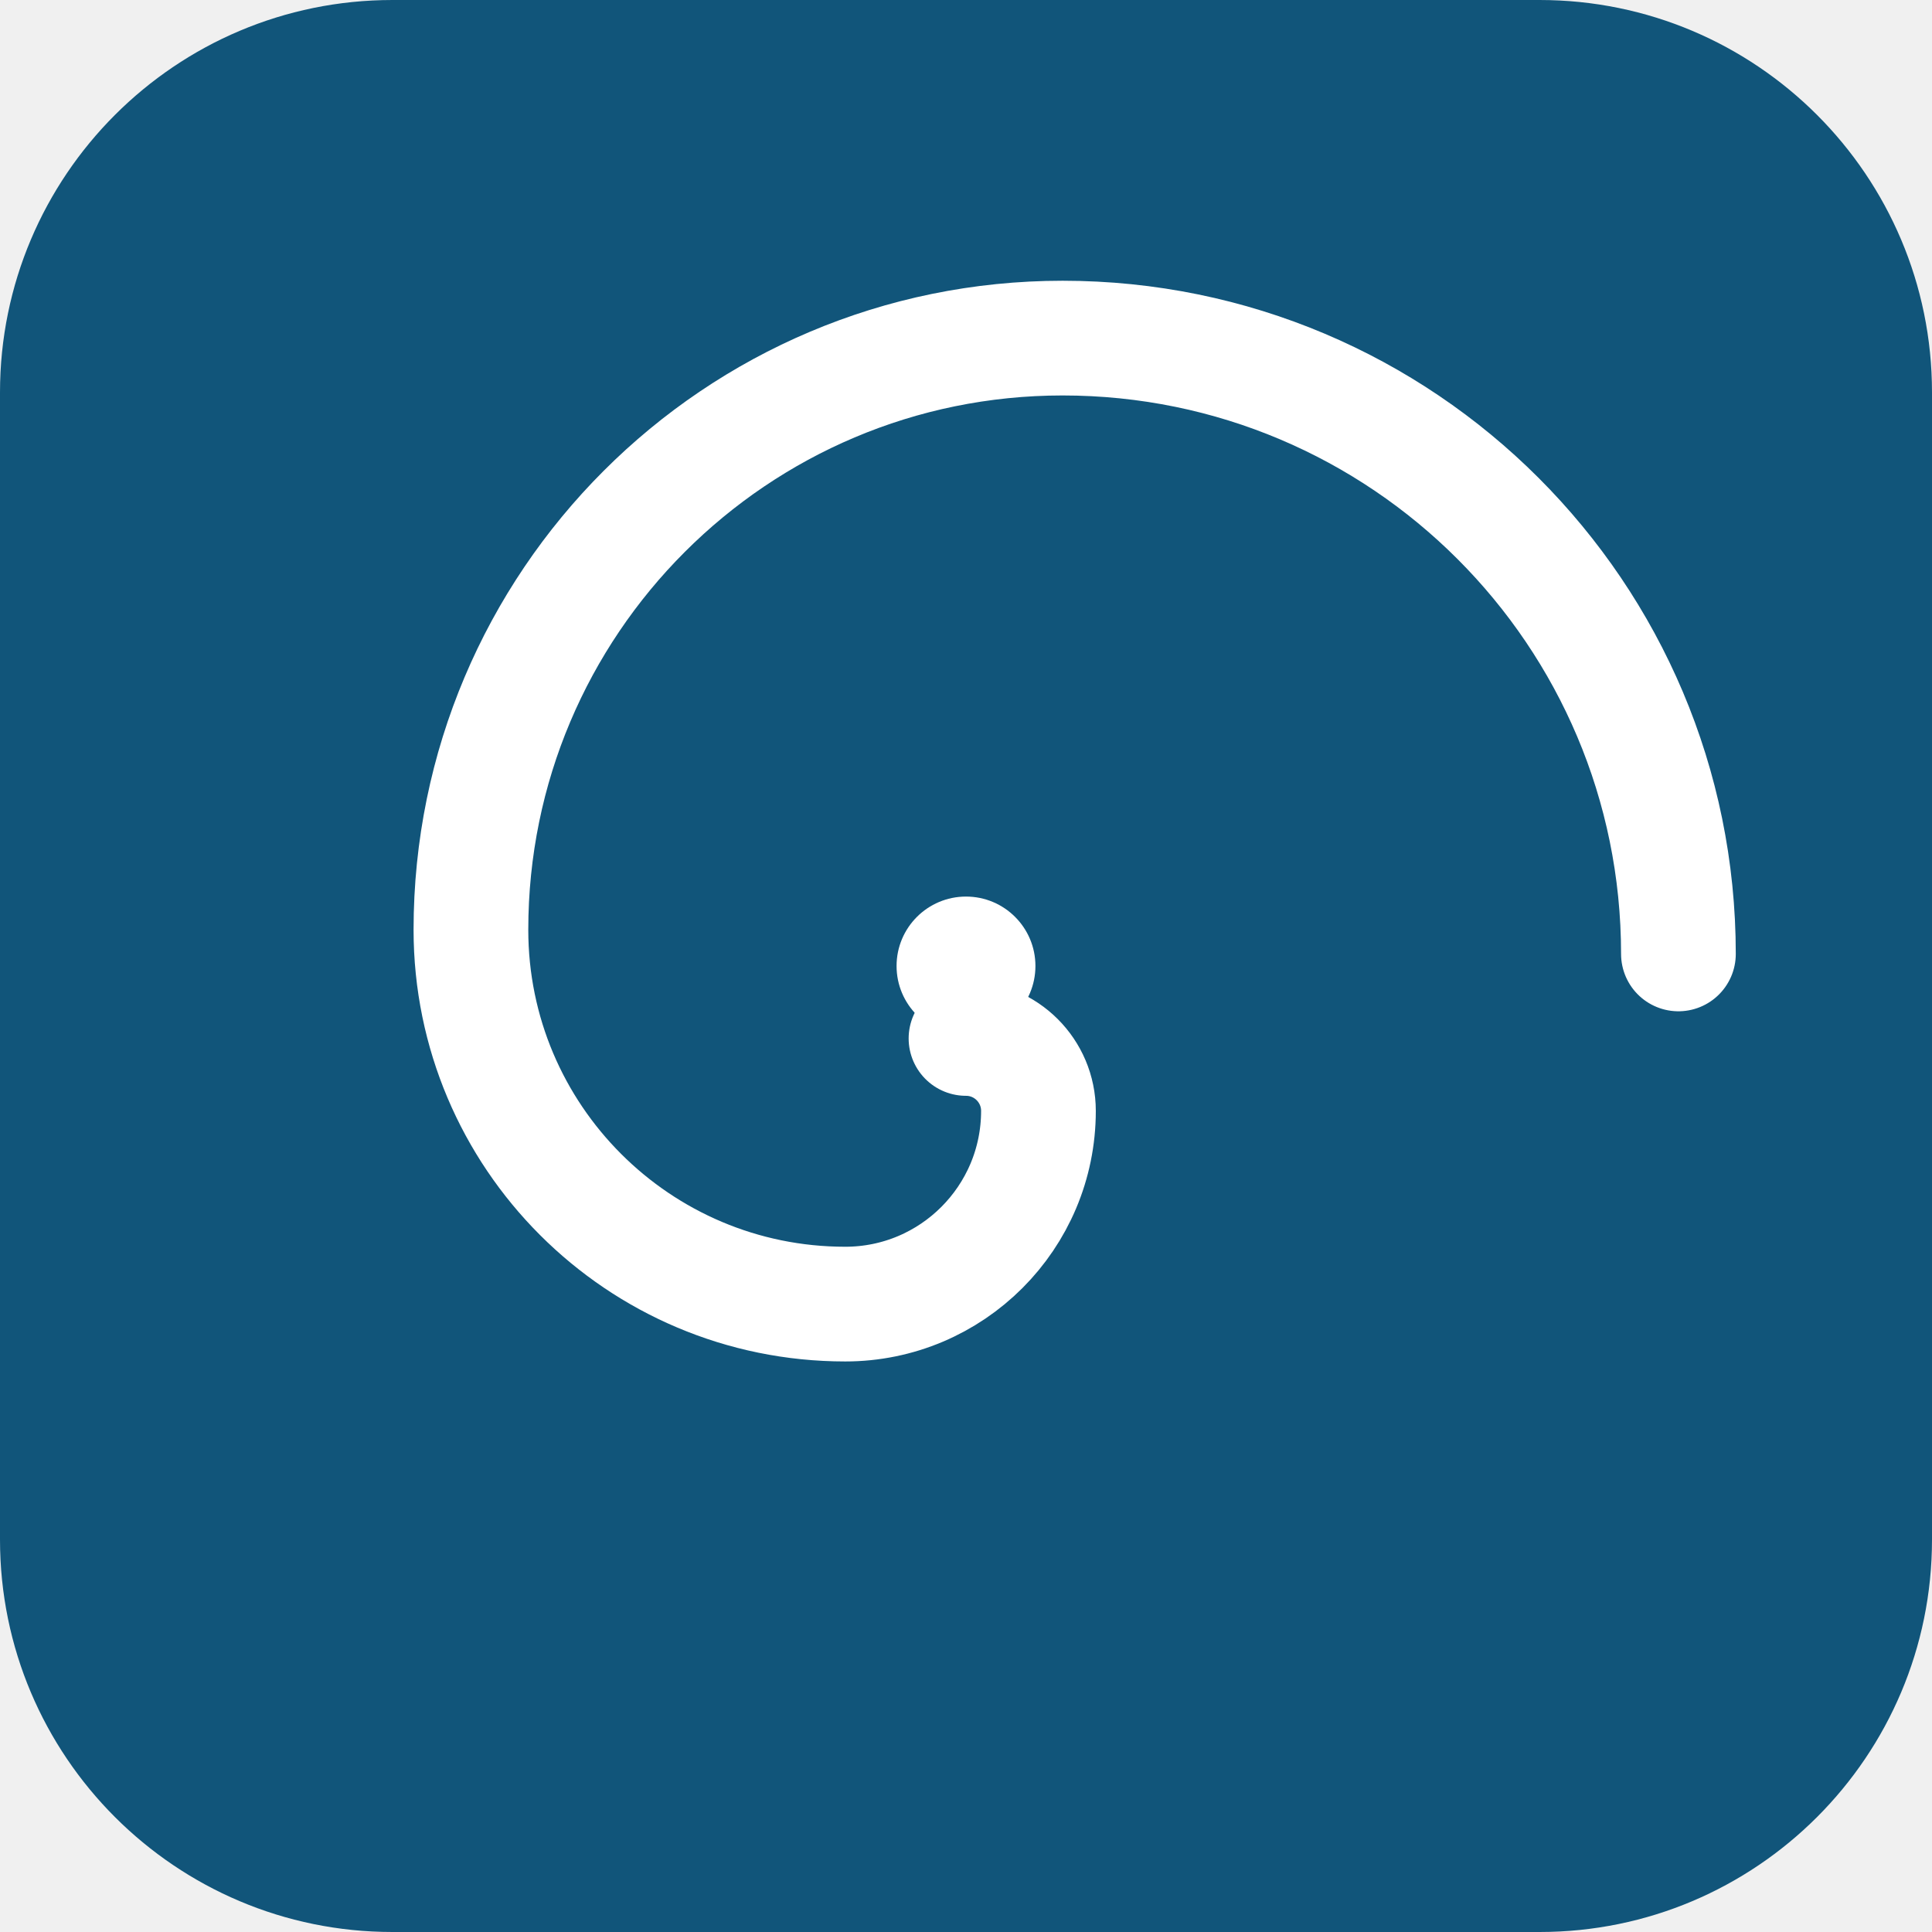
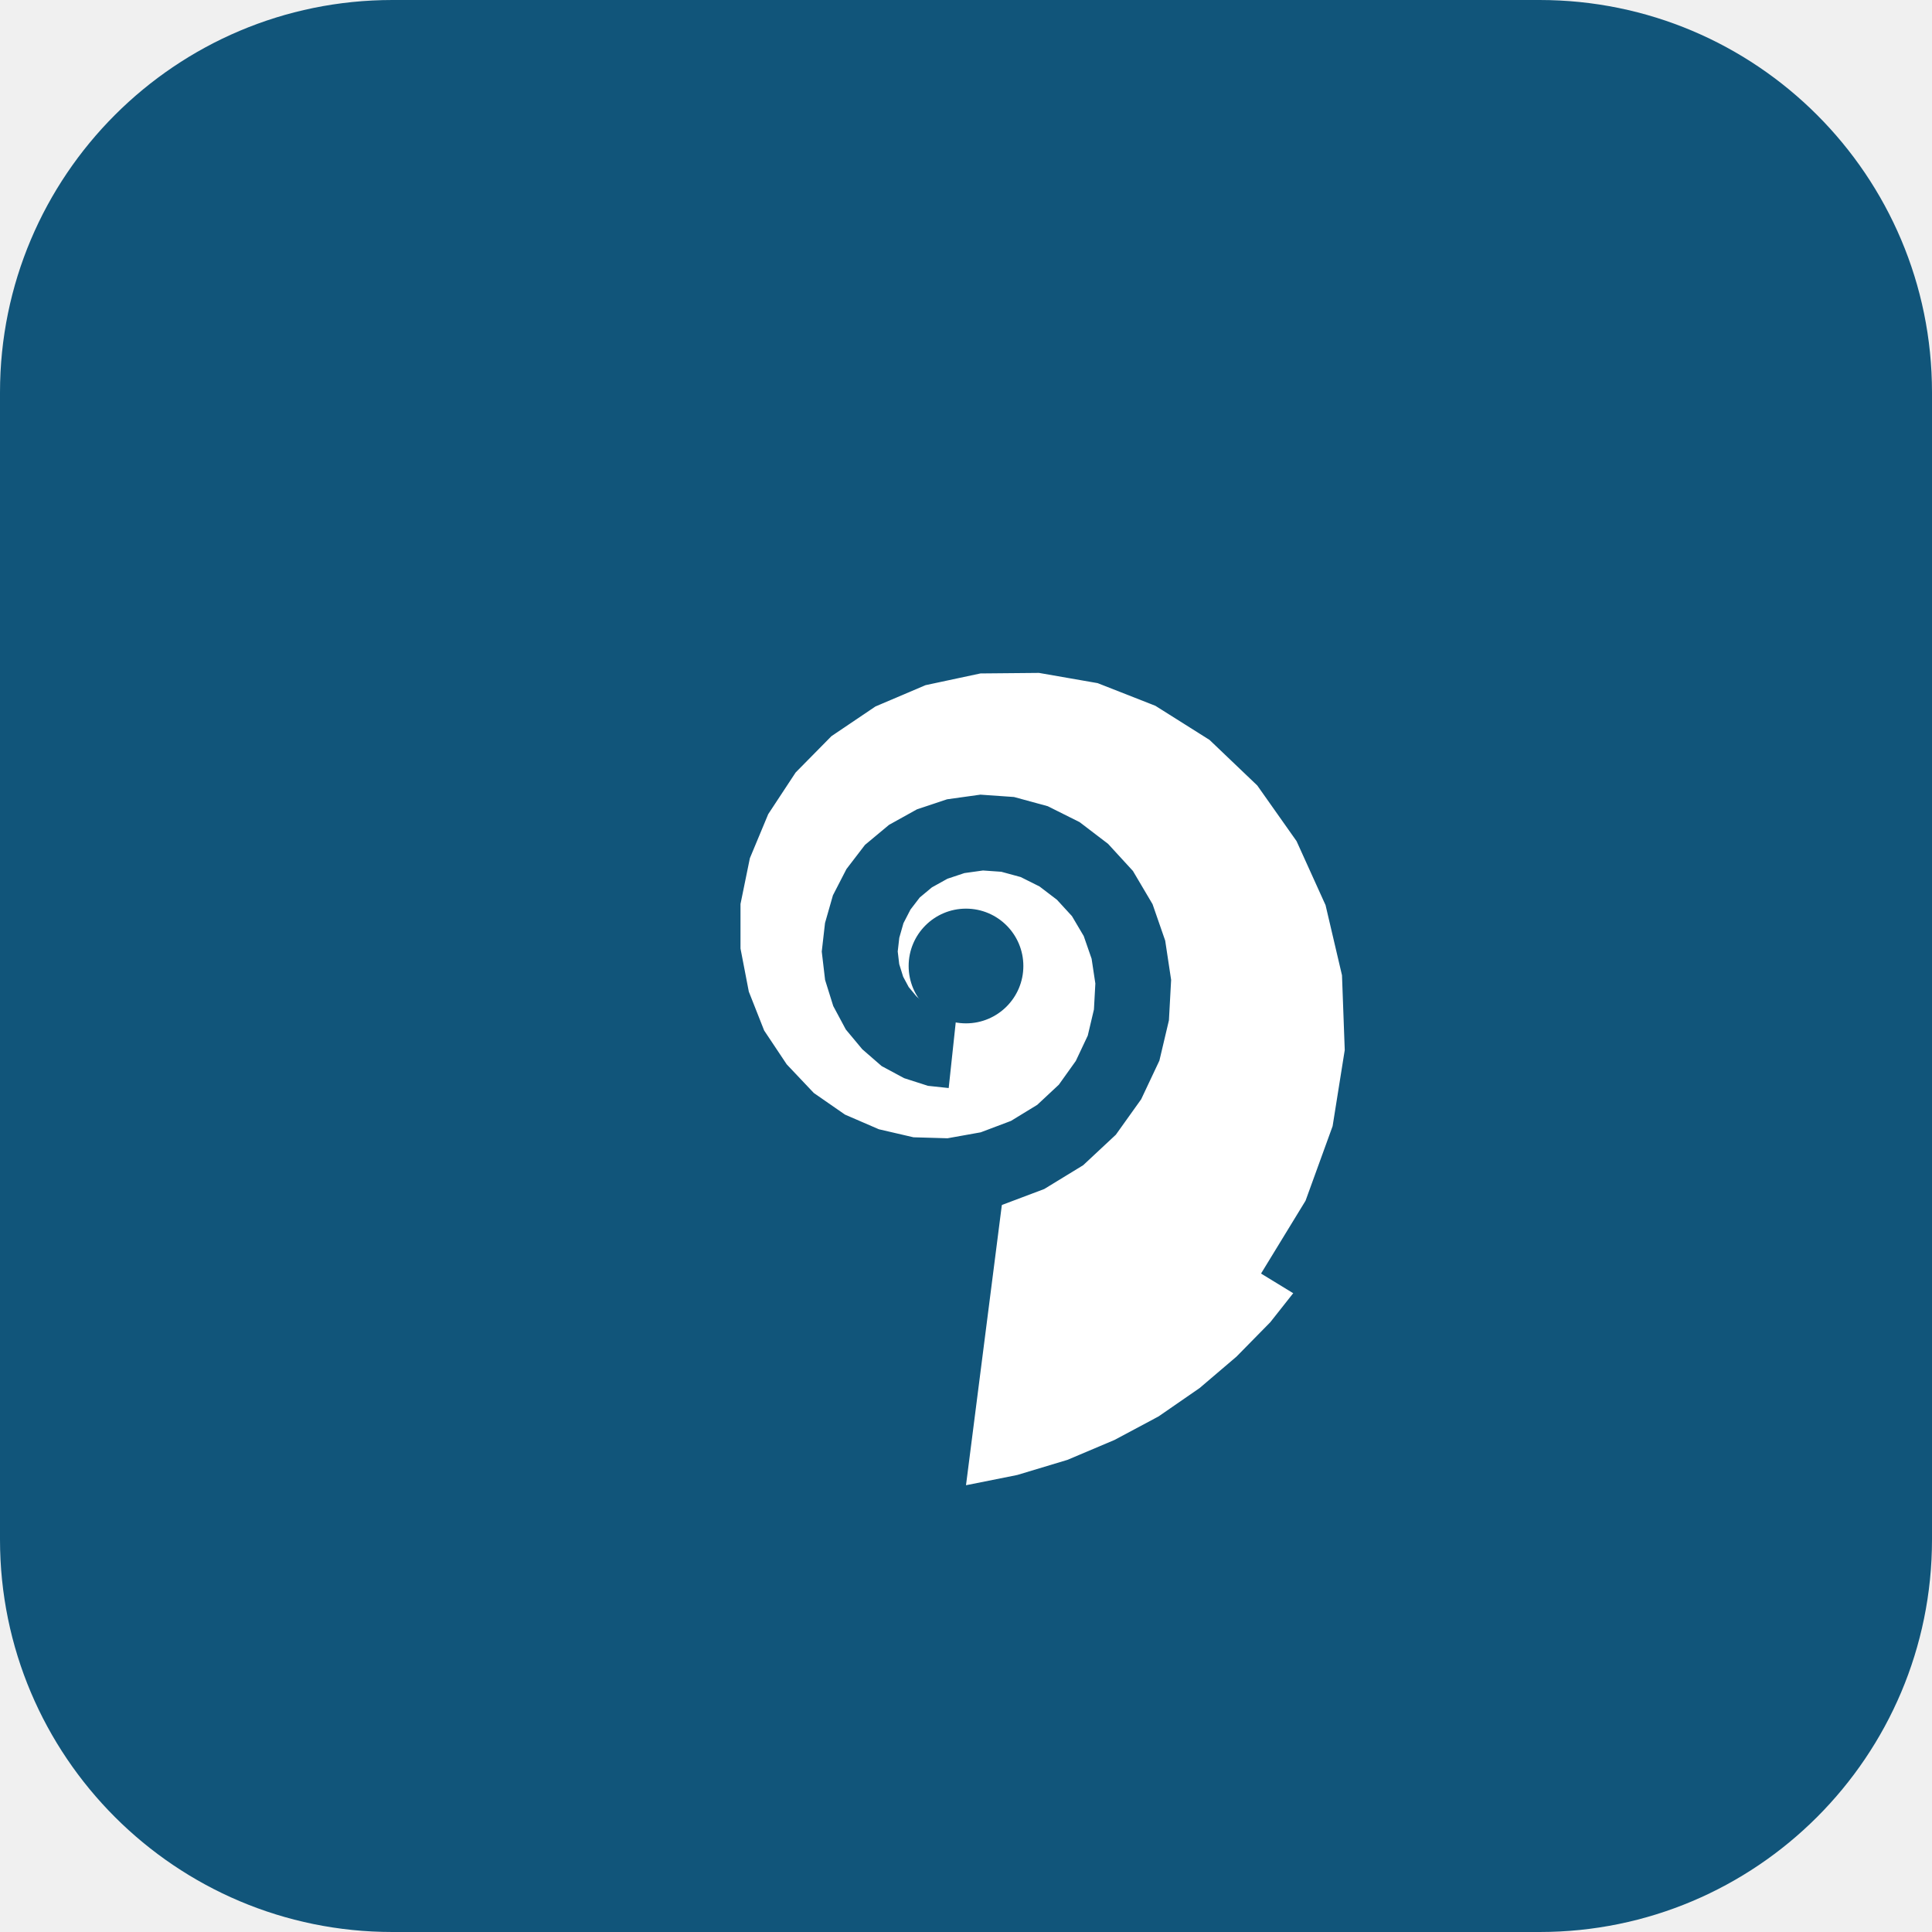
<svg xmlns="http://www.w3.org/2000/svg" viewBox="0 0 128 128">
  <rect width="128" height="128" rx="26" fill="#11557a" />
  <g transform="translate(16 16) scale(4)">
-     <circle cx="12" cy="12" r="1.15" fill="#ffffff" />
-     <path d="M12 13.2a1.2 1.2 0 0 1 1.2 1.2 3.2 3.2 0 0 1 -3.2 3.2 6.2 6.2 0 0 1 -6.2 -6.2 9.8 9.8 0 0 1 9.8 -9.8 10.2 10.2 0 0 1 10.2 10.2" fill="none" stroke="#ffffff" stroke-width="1.9" stroke-linecap="round" />
+     <path d="M13.10 12.00 L13.10 12.00 L13.11 12.11 L13.11 12.23 L13.10 12.34 L13.07 12.46 L13.04 12.57 L12.99 12.68 L12.93 12.79 L12.85 12.89 L12.77 12.99 L12.68 13.08 L12.57 13.16 L12.46 13.23 L12.34 13.29 L12.21 13.33 L12.08 13.37 L11.94 13.39 L11.79 13.40 L11.65 13.39 L11.50 13.37 L11.36 13.33 L11.22 13.28 L11.08 13.21 L10.95 13.13 L10.82 13.03 L10.70 12.92 L10.60 12.80 L10.50 12.66 L10.42 12.51 L10.35 12.36 L10.30 12.19 L10.27 12.02 L10.25 11.84 L10.25 11.66 L10.26 11.48 L10.30 11.30 L10.36 11.12 L10.43 10.94 L10.52 10.77 L10.64 10.61 L10.77 10.45 L10.91 10.31 L11.07 10.18 L11.25 10.07 L11.44 9.98 L11.64 9.90 L11.85 9.84 L12.07 9.81 L12.30 9.79 L12.53 9.80 L12.76 9.84 L12.99 9.89 L13.21 9.97 L13.43 10.08 L13.64 10.21 L13.84 10.36 L14.03 10.53 L14.20 10.72 L14.35 10.93 L14.48 11.16 L14.59 11.41 L14.67 11.67 L14.73 11.94 L14.77 12.22 L14.77 12.50 L14.75 12.79 L14.69 13.08 L14.61 13.37 L14.49 13.65 L14.35 13.92 L14.17 14.17 L13.97 14.42 L13.74 14.64 L13.49 14.85 L13.21 15.03 L12.92 15.18 L12.60 15.31 L12.27 15.40 L11.92 15.46 L11.57 15.48 L11.21 15.47 L10.84 15.43 L10.48 15.34 L10.13 15.22 L9.78 15.06 L9.45 14.86 L9.13 14.62 L8.83 14.36 L8.56 14.05 L8.32 13.72 L8.11 13.36 L7.93 12.98 L7.79 12.57 L7.69 12.15 L7.63 11.71 L7.62 11.26 L7.66 10.80 L7.74 10.35 L7.87 9.89 L8.04 9.45 L8.26 9.02 L8.53 8.61 L8.85 8.22 L9.20 7.86 L9.60 7.54 L10.03 7.25 L10.50 7.00 L11.00 6.80 L11.52 6.65 L12.06 6.55 L12.62 6.50 L13.19 6.51 L13.76 6.58 L14.33 6.71 L14.90 6.89 L15.45 7.14 L15.98 7.45 L16.48 7.81 L16.95 8.23 L17.39 8.70 L17.78 9.22 L18.12 9.78 L18.40 10.39 L18.63 11.03 L18.79 11.69 L18.89 12.39 L18.92 13.10 L18.87 13.81 L18.75 14.53 L18.56 15.25 L18.29 15.95 L17.94 16.63 L17.53 17.28 L17.04 17.90 L16.48 18.47 L15.87 18.99 L15.19 19.46 L14.46 19.85 L13.68 20.18 L12.85 20.43 L12.00 20.60 L13.10 12.00 Z" fill="#ffffff" stroke="none" />
+     <path d="M11.78 13.40 L11.78 13.40 L11.50 13.37 L11.22 13.28 L10.96 13.14 L10.73 12.94 L10.53 12.70 L10.38 12.42 L10.28 12.10 L10.24 11.76 L10.28 11.41 L10.38 11.06 L10.55 10.73 L10.78 10.43 L11.08 10.18 L11.44 9.98 L11.83 9.85 L12.26 9.79 L12.69 9.82 L13.13 9.94 L13.55 10.15 L13.93 10.44 L14.26 10.80 L14.52 11.24 L14.69 11.73 L14.77 12.26 L14.74 12.81 L14.61 13.36 L14.36 13.89 L14.01 14.38 L13.56 14.80 L13.02 15.13 L12.41 15.36 L11.74 15.48 L11.05 15.46 L10.36 15.30 L9.69 15.01 L9.07 14.58 L8.54 14.02 L8.10 13.36 L7.80 12.60 L7.64 11.77 L7.64 10.91 L7.82 10.03 L8.17 9.19 L8.69 8.40 L9.37 7.71 L10.20 7.15 L11.14 6.75 L12.17 6.53 L13.26 6.52 L14.35 6.71 L15.42 7.13 L16.42 7.76 L17.30 8.60 L18.02 9.62 L18.55 10.79 L18.85 12.07 L18.90 13.43 L18.68 14.81 L18.19 16.16 L17.42 17.42" fill="none" stroke="#11557a" stroke-width="1.25" />
+     <path d="M11.07 10.18 L11.07 10.18 L11.39 10.00 L11.75 9.87 L12.13 9.80 L12.53 9.80 L12.93 9.88 L13.32 10.02 L13.69 10.24 L14.03 10.53 L14.31 10.88 L14.54 11.28 L14.69 11.73 L14.77 12.22 L14.76 12.72 L14.65 13.22 L14.46 13.71 L14.17 14.17 L13.80 14.59 L13.36 14.94 L12.84 15.21 L12.27 15.40 L11.66 15.48 L11.03 15.45 L10.39 15.31 L9.78 15.06 L9.21 14.69 L8.69 14.21 L8.26 13.64 L7.93 12.98 L7.71 12.25 L7.62 11.48 L7.67 10.69 L7.87 9.89 L8.20 9.13 L8.68 8.41 L9.30 7.78 L10.03 7.25 L10.87 6.85 L11.79 6.59 L12.76 6.50 L13.76 6.58" fill="none" stroke="#11557a" stroke-width="1.05" />
+     <circle cx="12" cy="12" r="0.95" fill="#11557a" />
  </g>
</svg>
